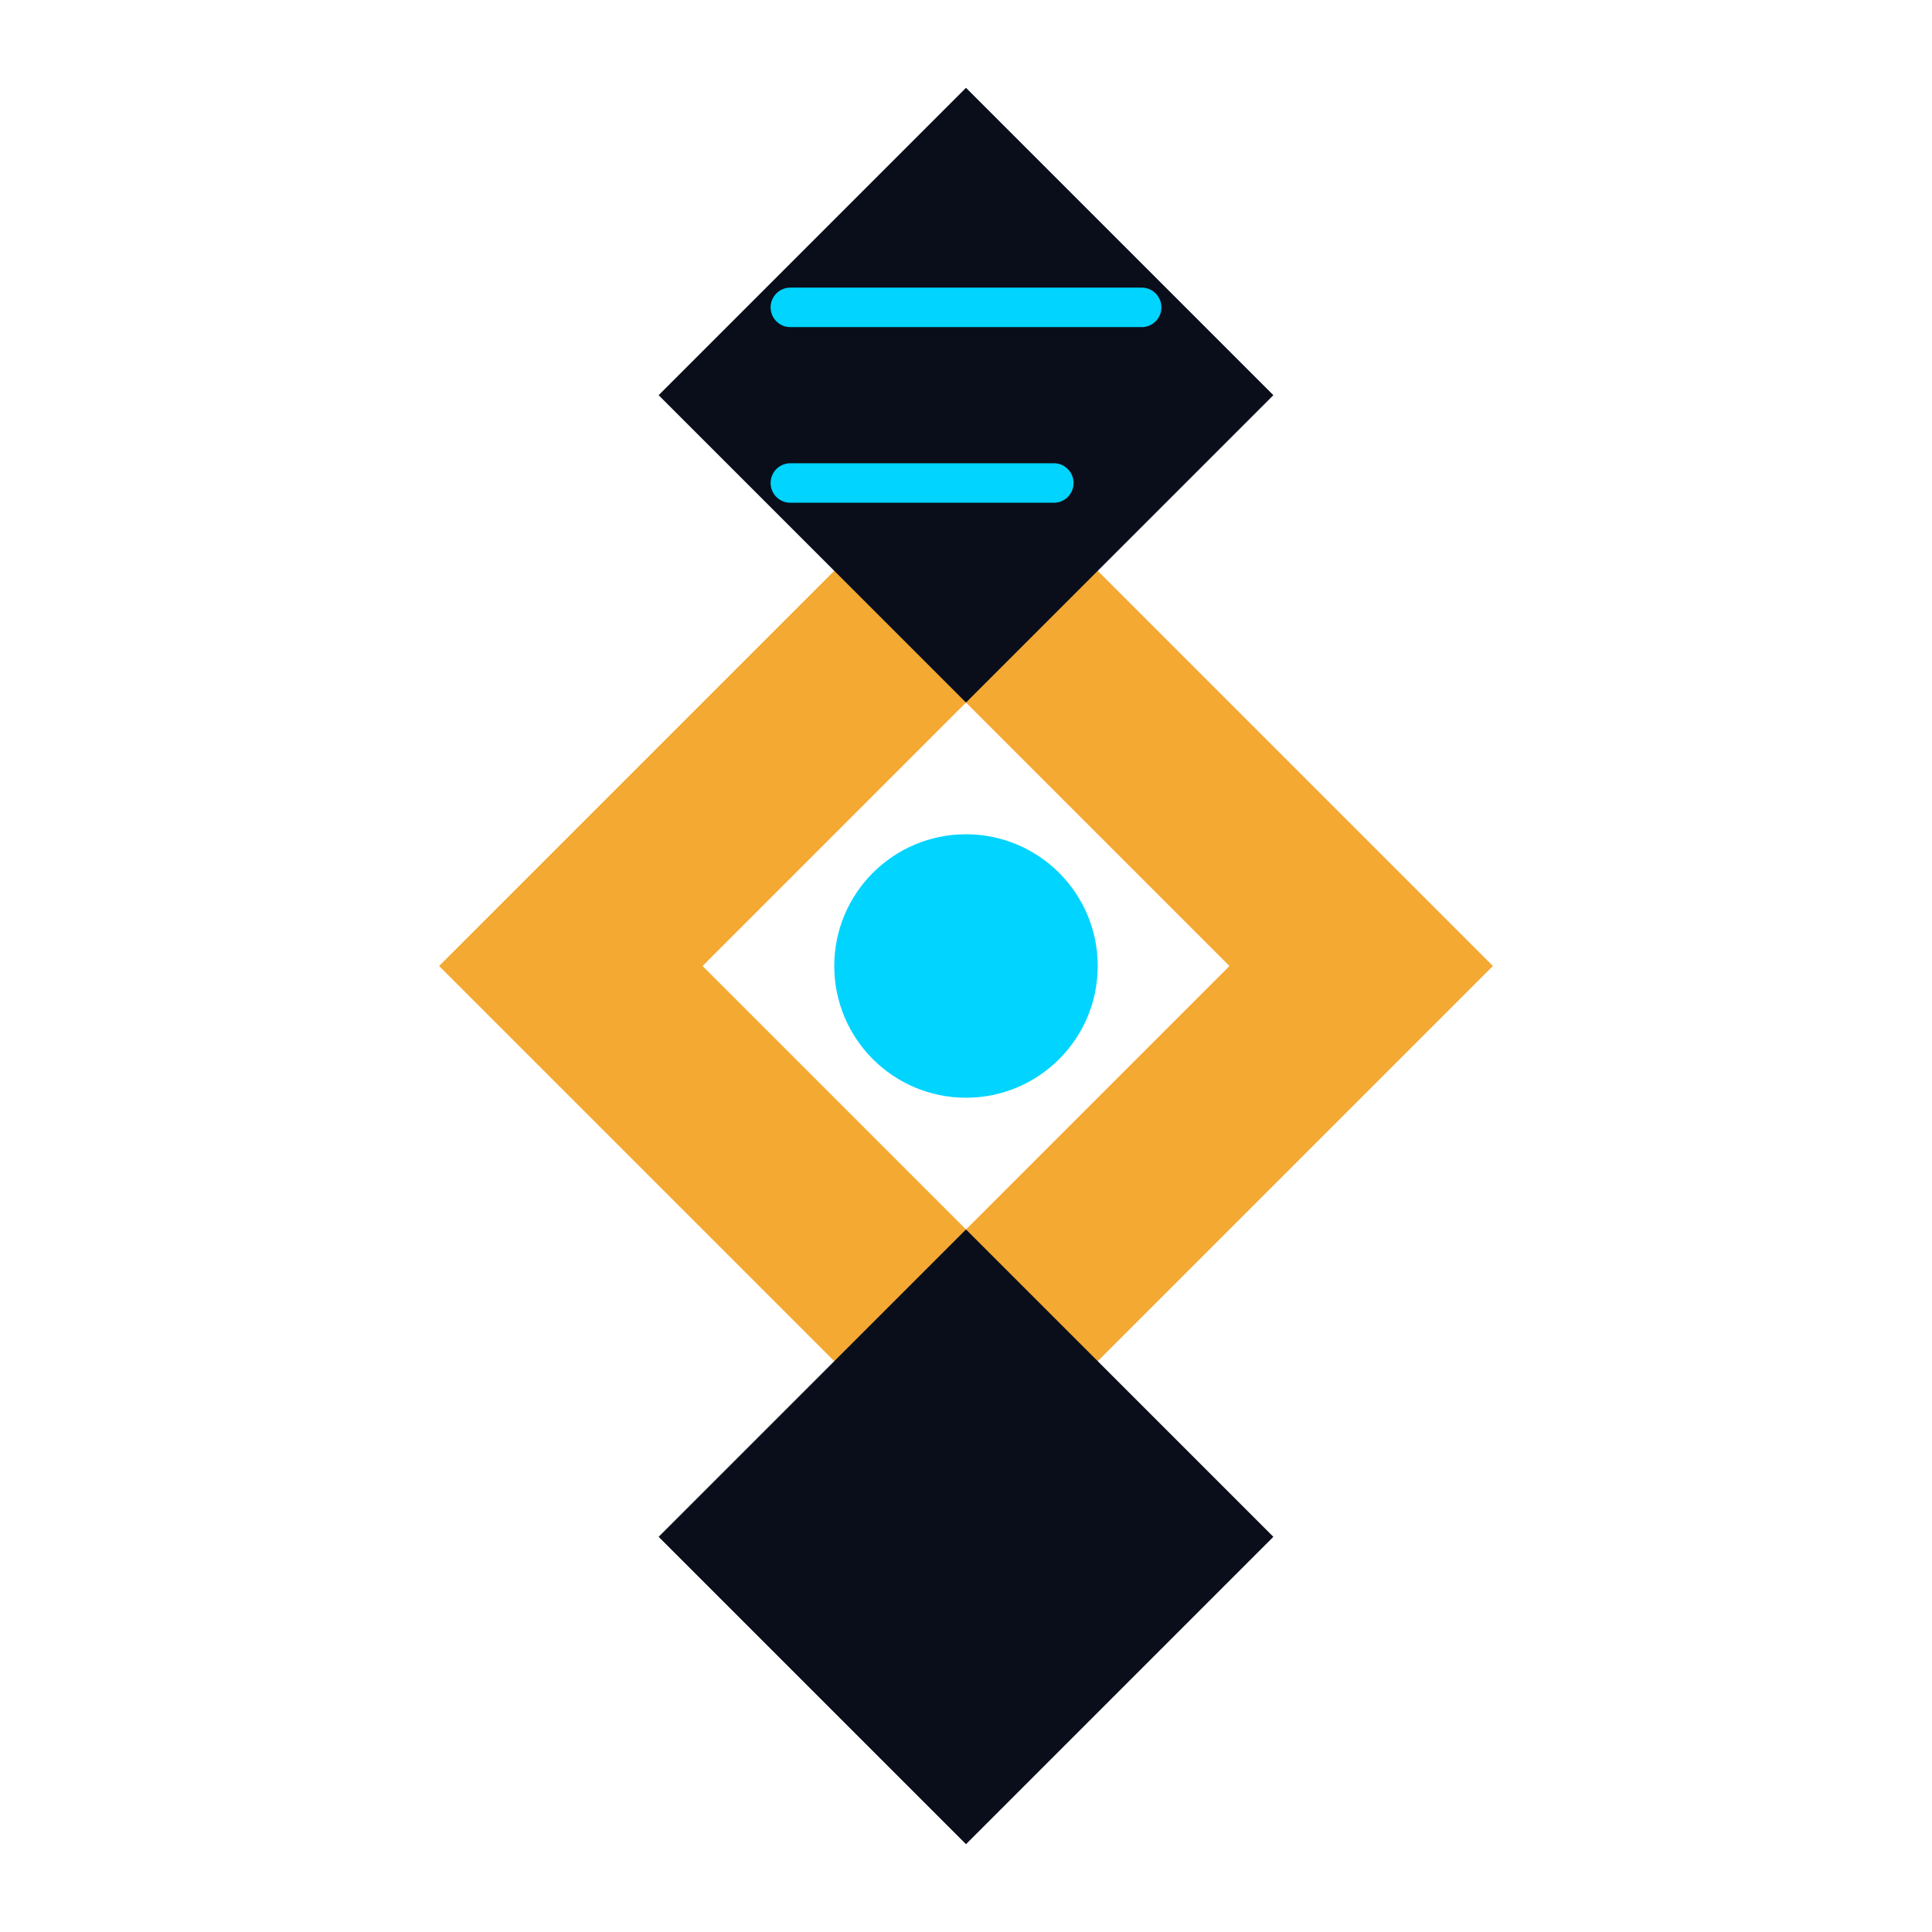
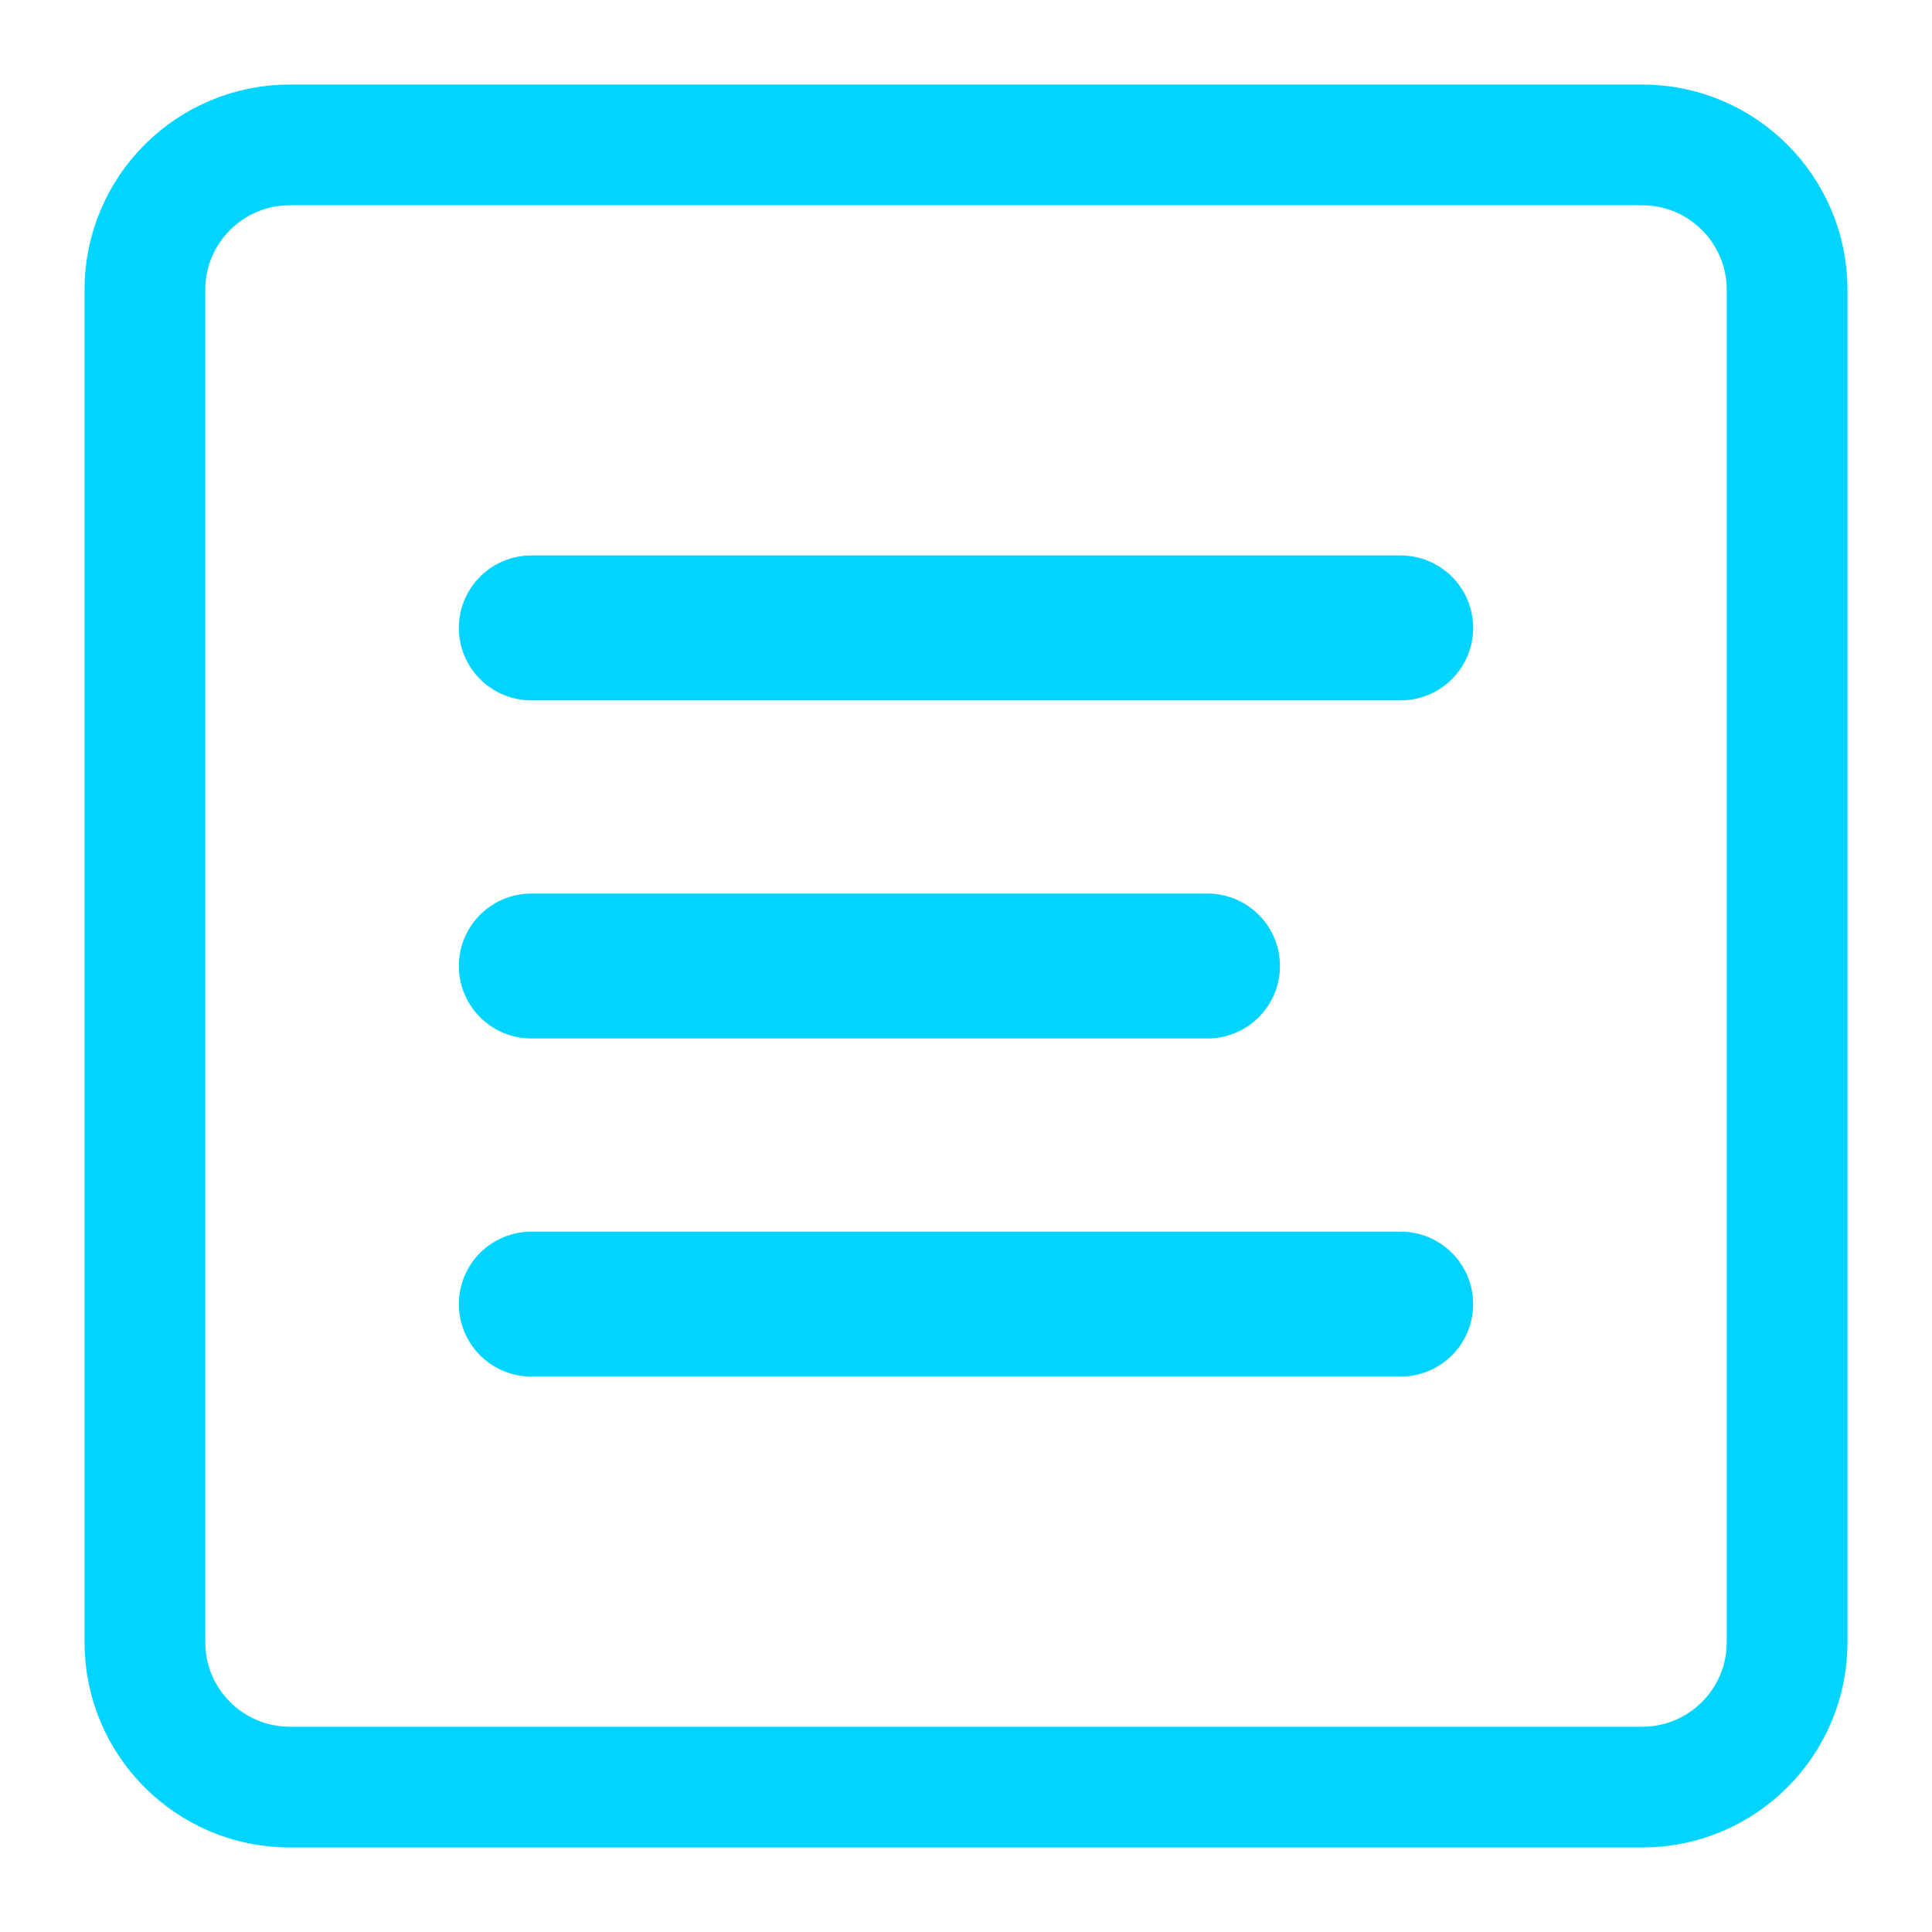
- <svg xmlns="http://www.w3.org/2000/svg" viewBox="0 0 44 44" fill="none">
-   <style>
-     .d { fill: #0a0e1a; }
-     @media (prefers-color-scheme: dark) { .d { fill: #f0f3f8; } }
-   </style>
-   <path d="M 22 10 L 34 22 L 22 34 L 10 22 Z M 22 16 L 28 22 L 22 28 L 16 22 Z" fill="#F4A933" fill-rule="evenodd" />
-   <path class="d" d="M 22 2 L 29 9 L 22 16 L 15 9 Z" />
-   <line x1="18" y1="7" x2="26" y2="7" stroke="#00d4ff" stroke-width="0.9" stroke-linecap="round" />
-   <line x1="18" y1="11" x2="24" y2="11" stroke="#00d4ff" stroke-width="0.9" stroke-linecap="round" />
-   <path class="d" d="M 22 28 L 29 35 L 22 42 L 15 35 Z" />
-   <circle cx="22" cy="22" r="3" fill="#00d4ff" />
+ <svg xmlns="http://www.w3.org/2000/svg" viewBox="0 0 40 40" fill="none">
+   <rect x="3" y="3" width="34" height="34" rx="3" stroke="#00d4ff" stroke-width="2.5" />
+   <line x1="11" y1="13" x2="29" y2="13" stroke="#00d4ff" stroke-width="3" stroke-linecap="round" />
+   <line x1="11" y1="20" x2="25" y2="20" stroke="#00d4ff" stroke-width="3" stroke-linecap="round" />
+   <line x1="11" y1="27" x2="29" y2="27" stroke="#00d4ff" stroke-width="3" stroke-linecap="round" />
</svg>
